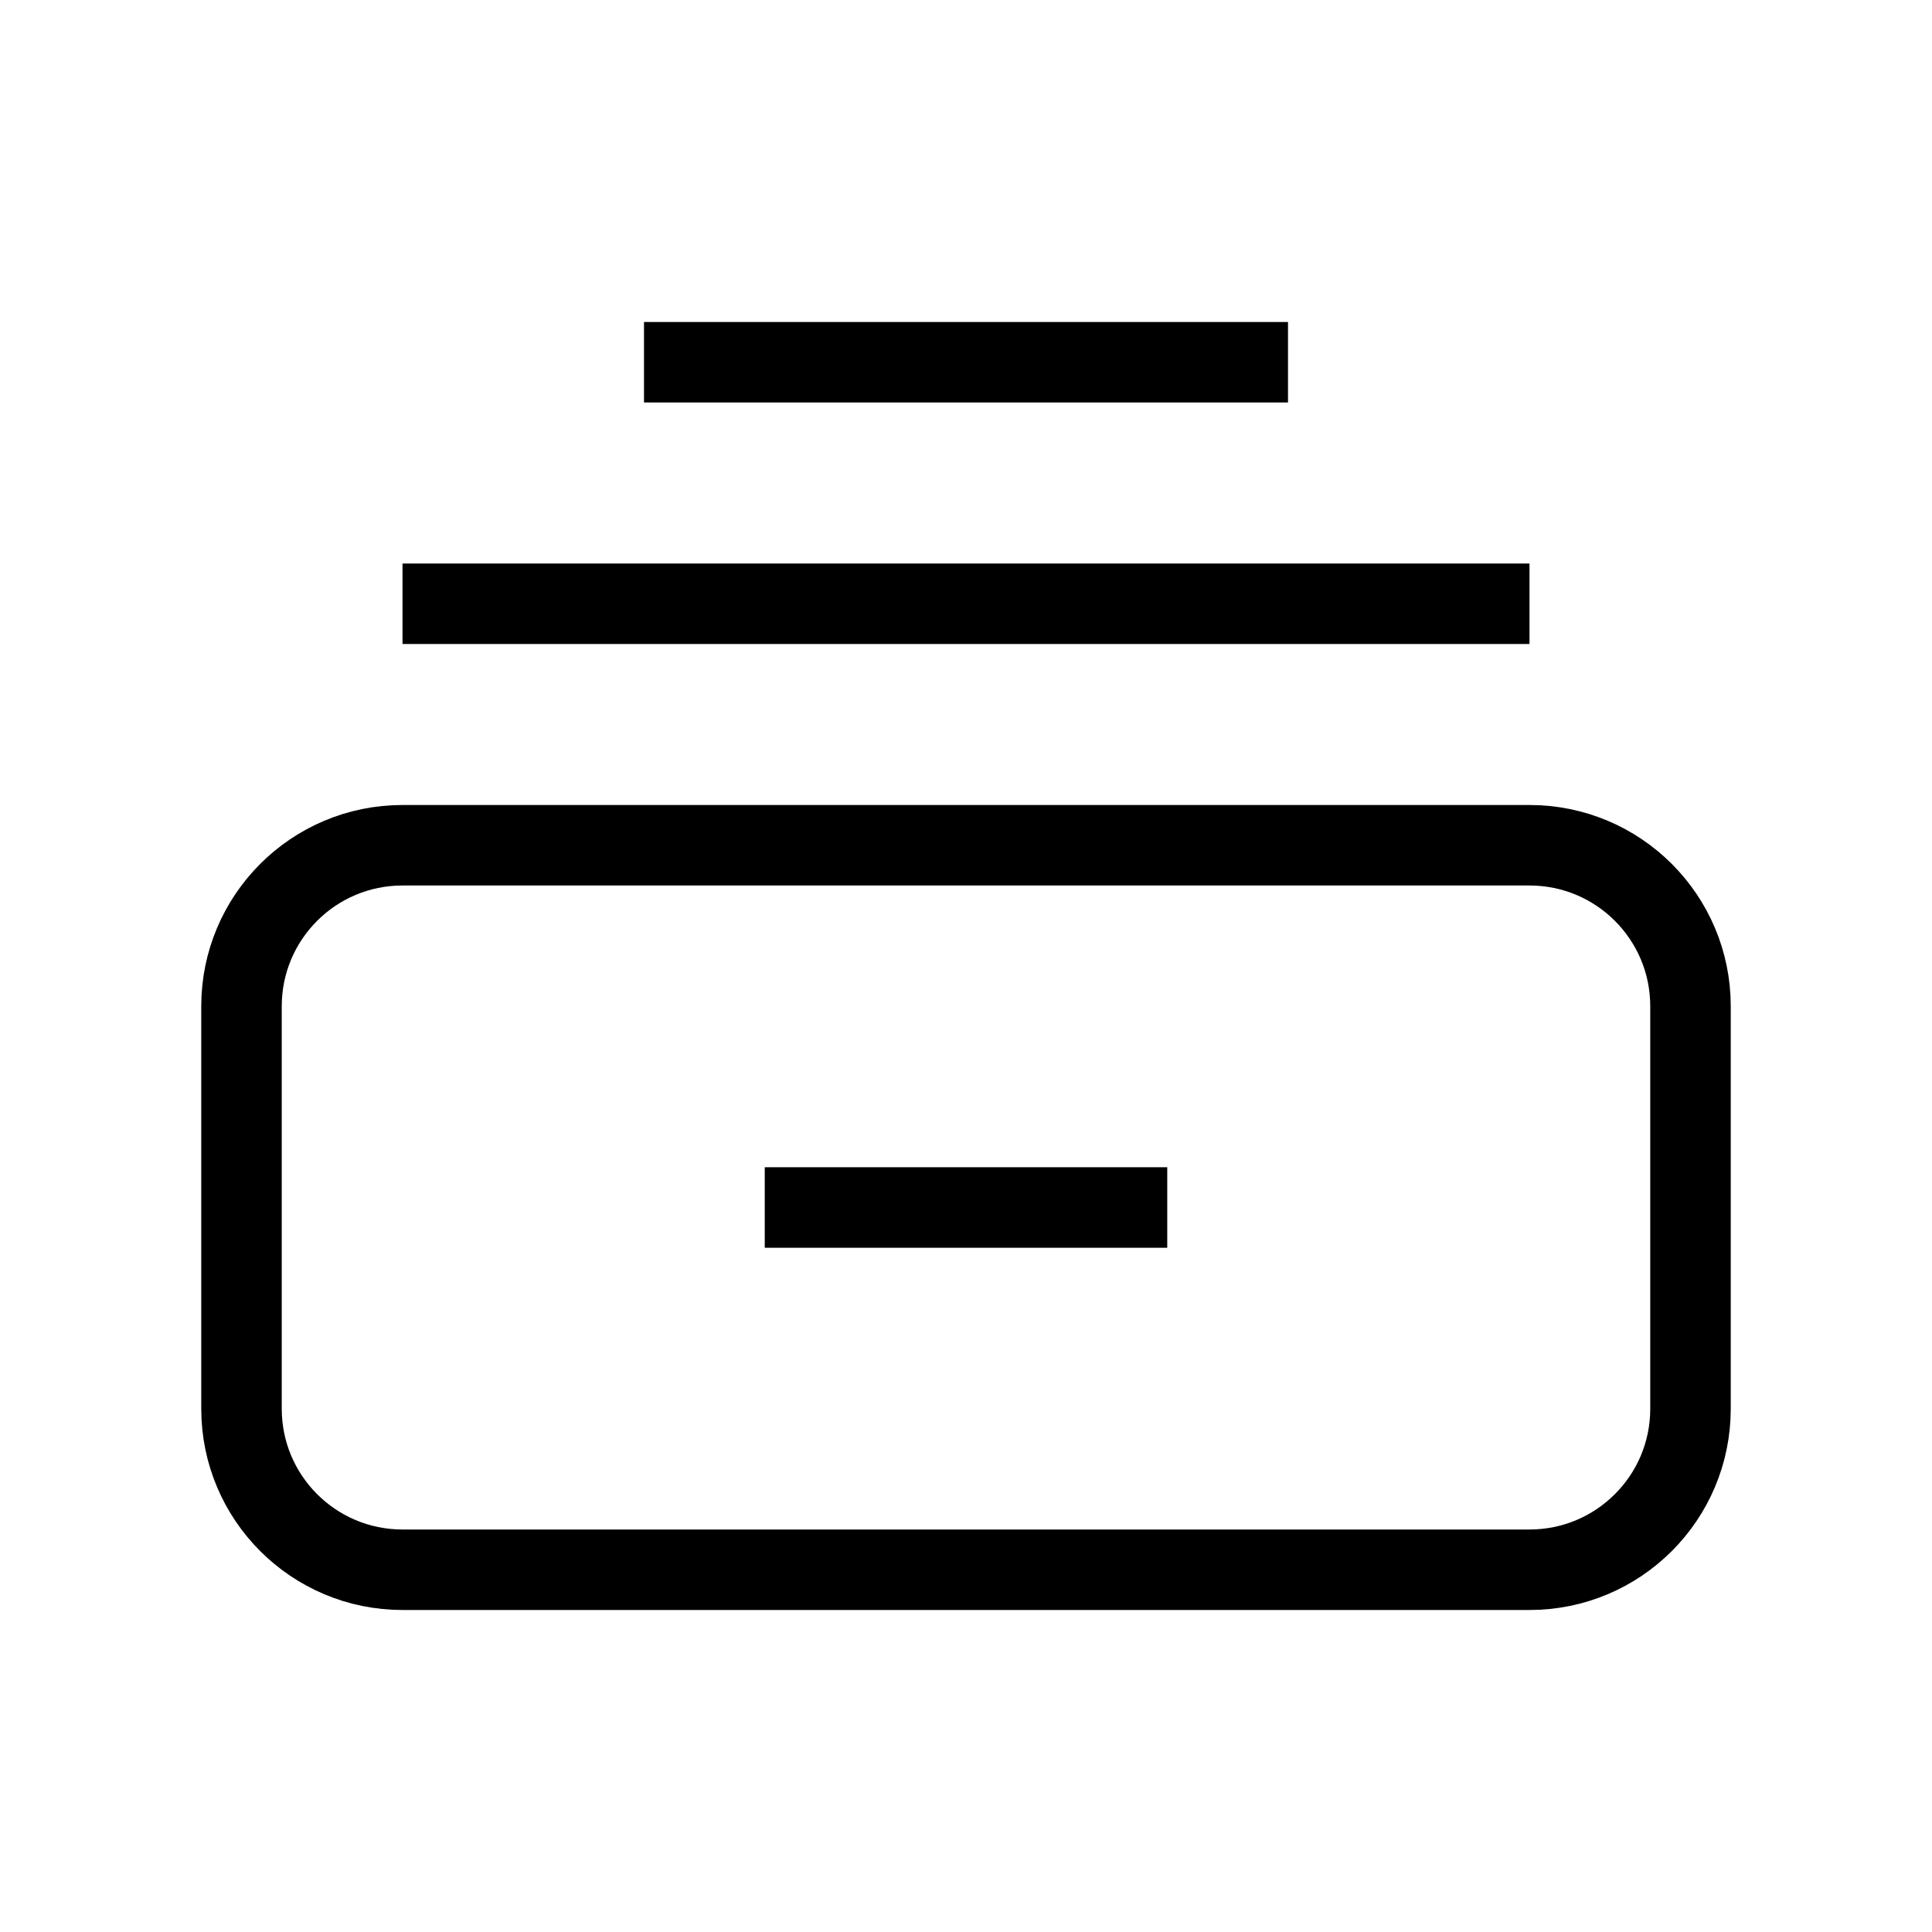
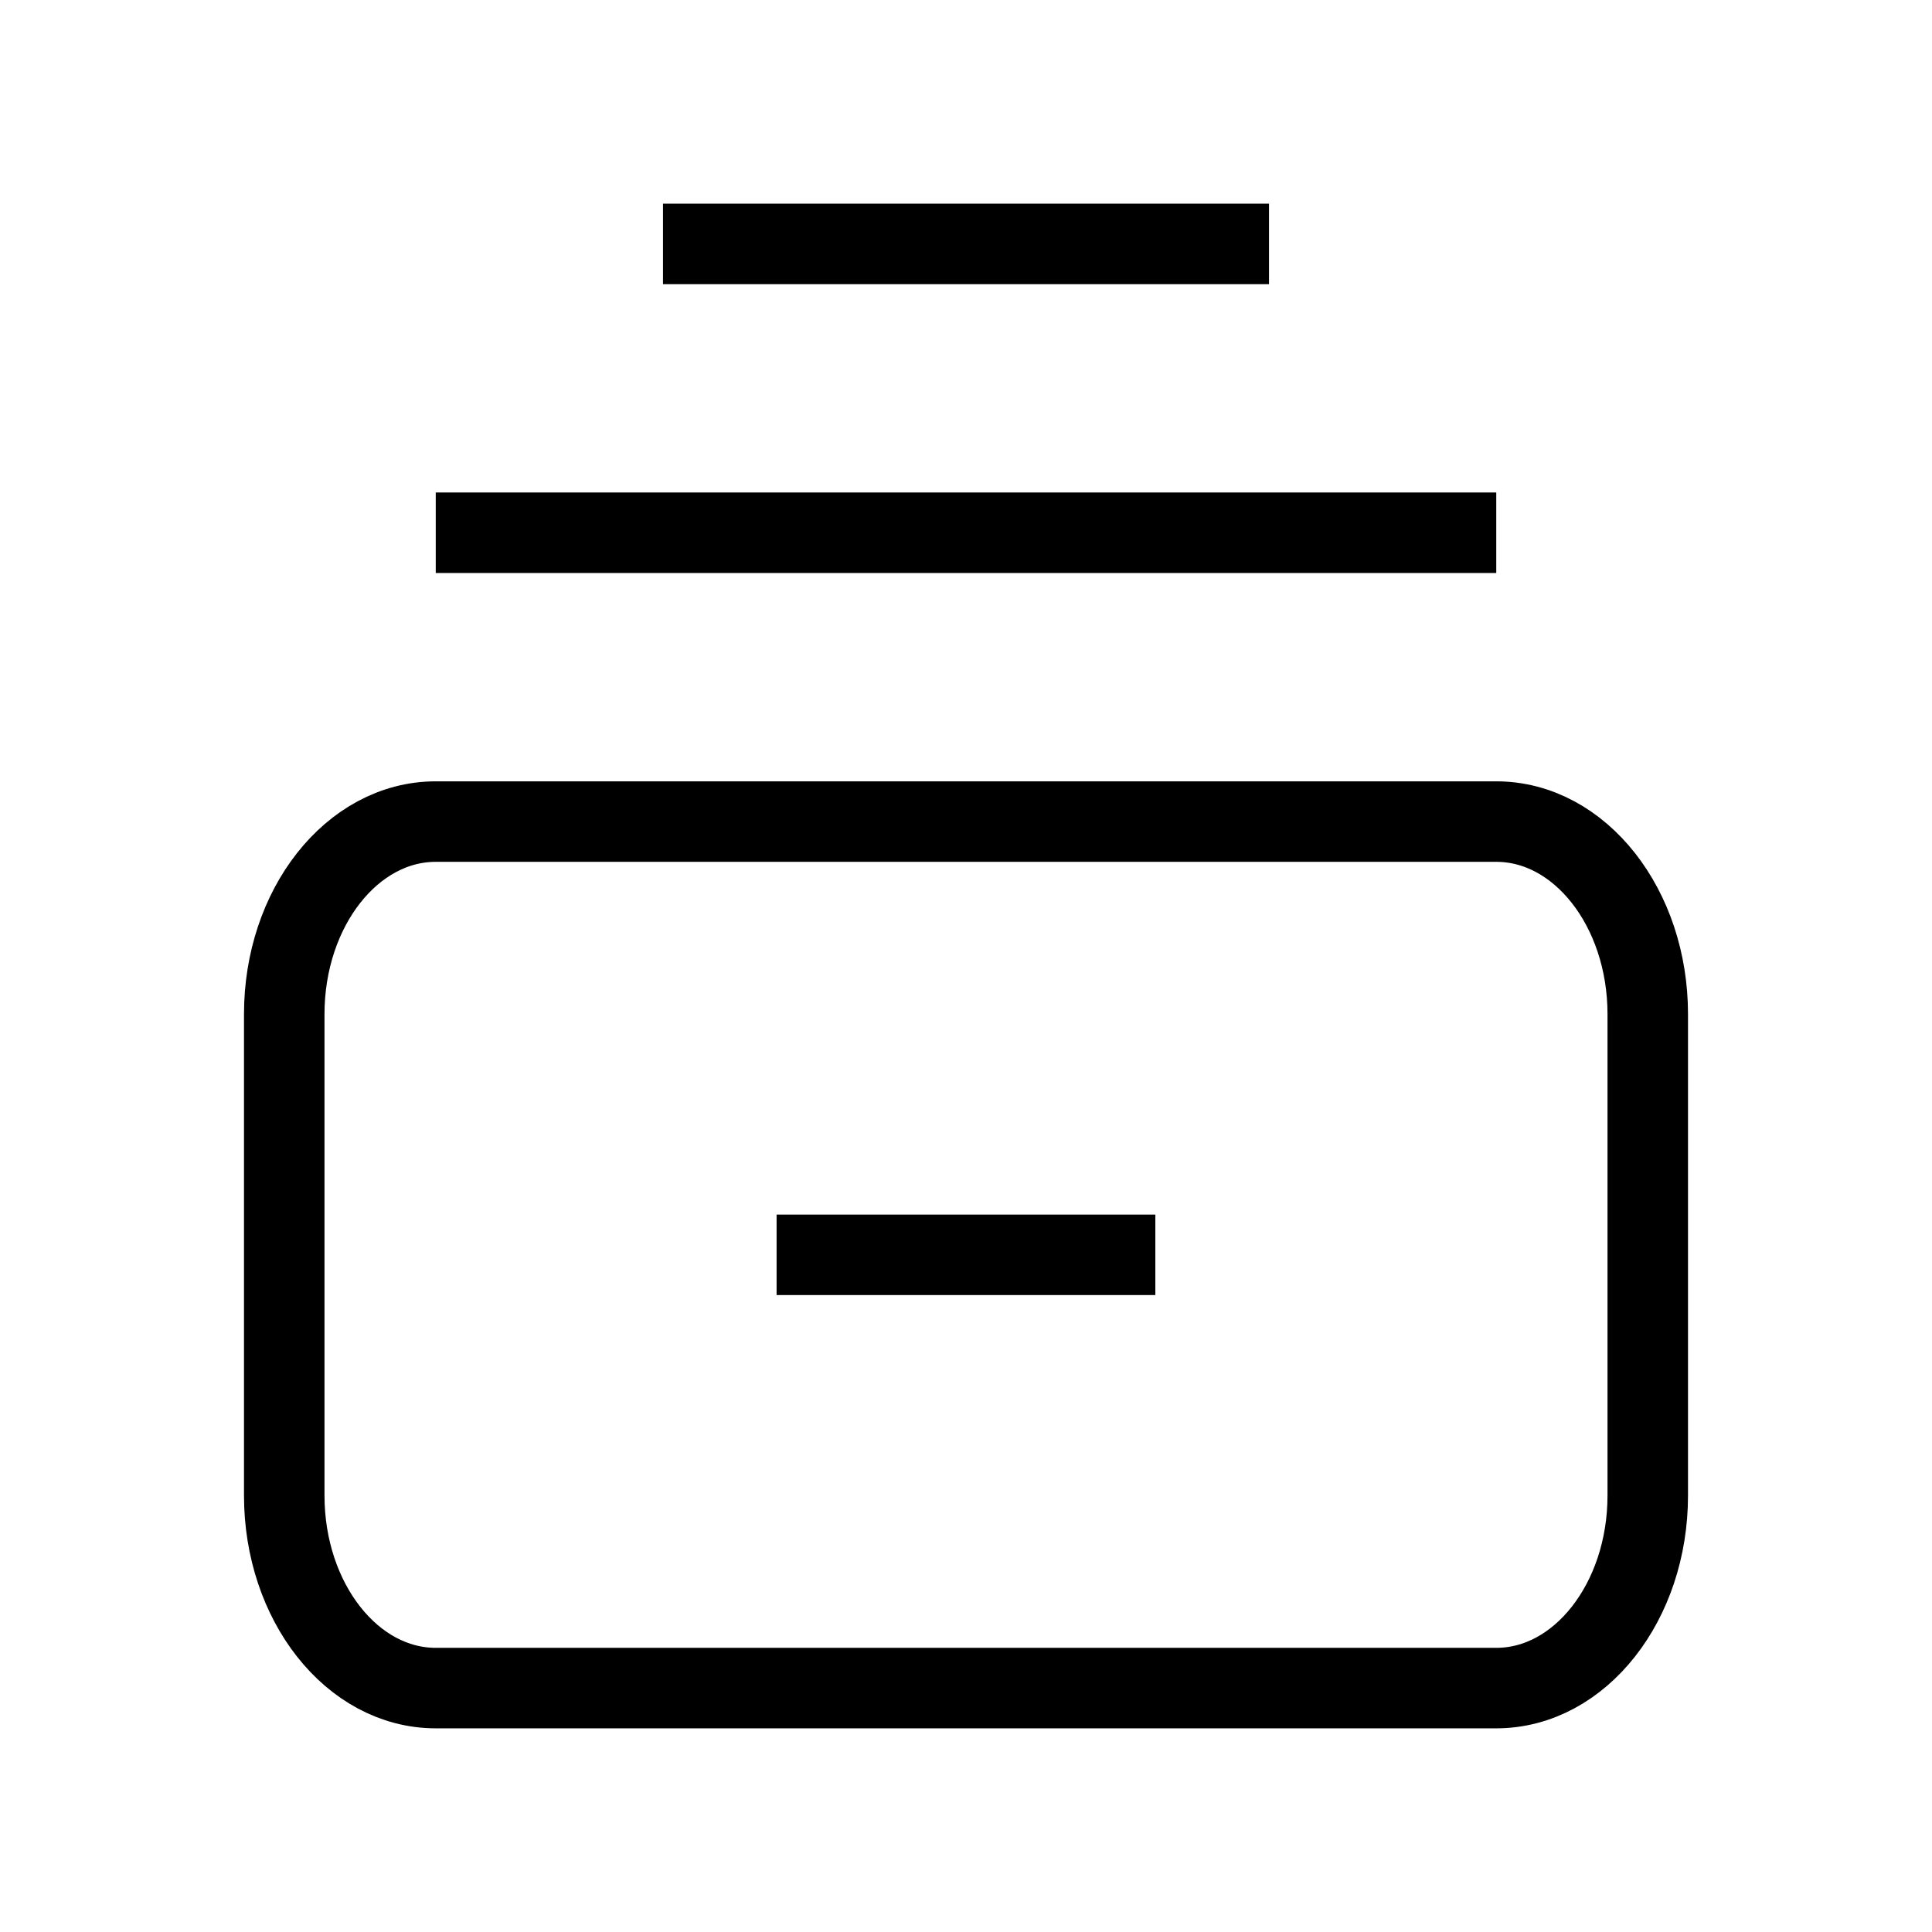
<svg xmlns="http://www.w3.org/2000/svg" width="24" height="24" viewBox="0 0 24 24" fill="none" version="1.1" id="svg1">
  <defs id="defs1" />
-   <path fill-rule="evenodd" clip-rule="evenodd" d="M 5,7.5 H 19 M 8,4.5 H 16 M 9.5,15 h 5 m 6.5,-2.5 v 5 c 0,1.105 -0.895,2 -2,2 H 5 c -1.105,0 -2,-0.895 -2,-2 v -5 c 0,-1.105 0.895,-2 2,-2 H 19 c 1.105,0 2,0.895 2,2 z" stroke="#000000" id="path1" />
+   <path fill-rule="evenodd" clip-rule="evenodd" d="M 5.413,6.618 H 18.587 M 8.236,3.03 H 15.764 M 9.647,15.588 h 4.705 m 6.117,-2.99 v 5.98 c 0,1.321 -0.843,2.392 -1.882,2.392 H 5.413 c -1.039,0 -1.882,-1.071 -1.882,-2.392 V 12.598 c 0,-1.321 0.843,-2.392 1.882,-2.392 H 18.587 c 1.039,0 1.882,1.071 1.882,2.392 z" stroke="#000000" id="path1" style="stroke-width:1;stroke-dasharray:none" />
  <rect id="rect1" width="23.538" height="23.494" x="-22.395" y="1.663" style="fill:none;stroke:none" />
</svg>
